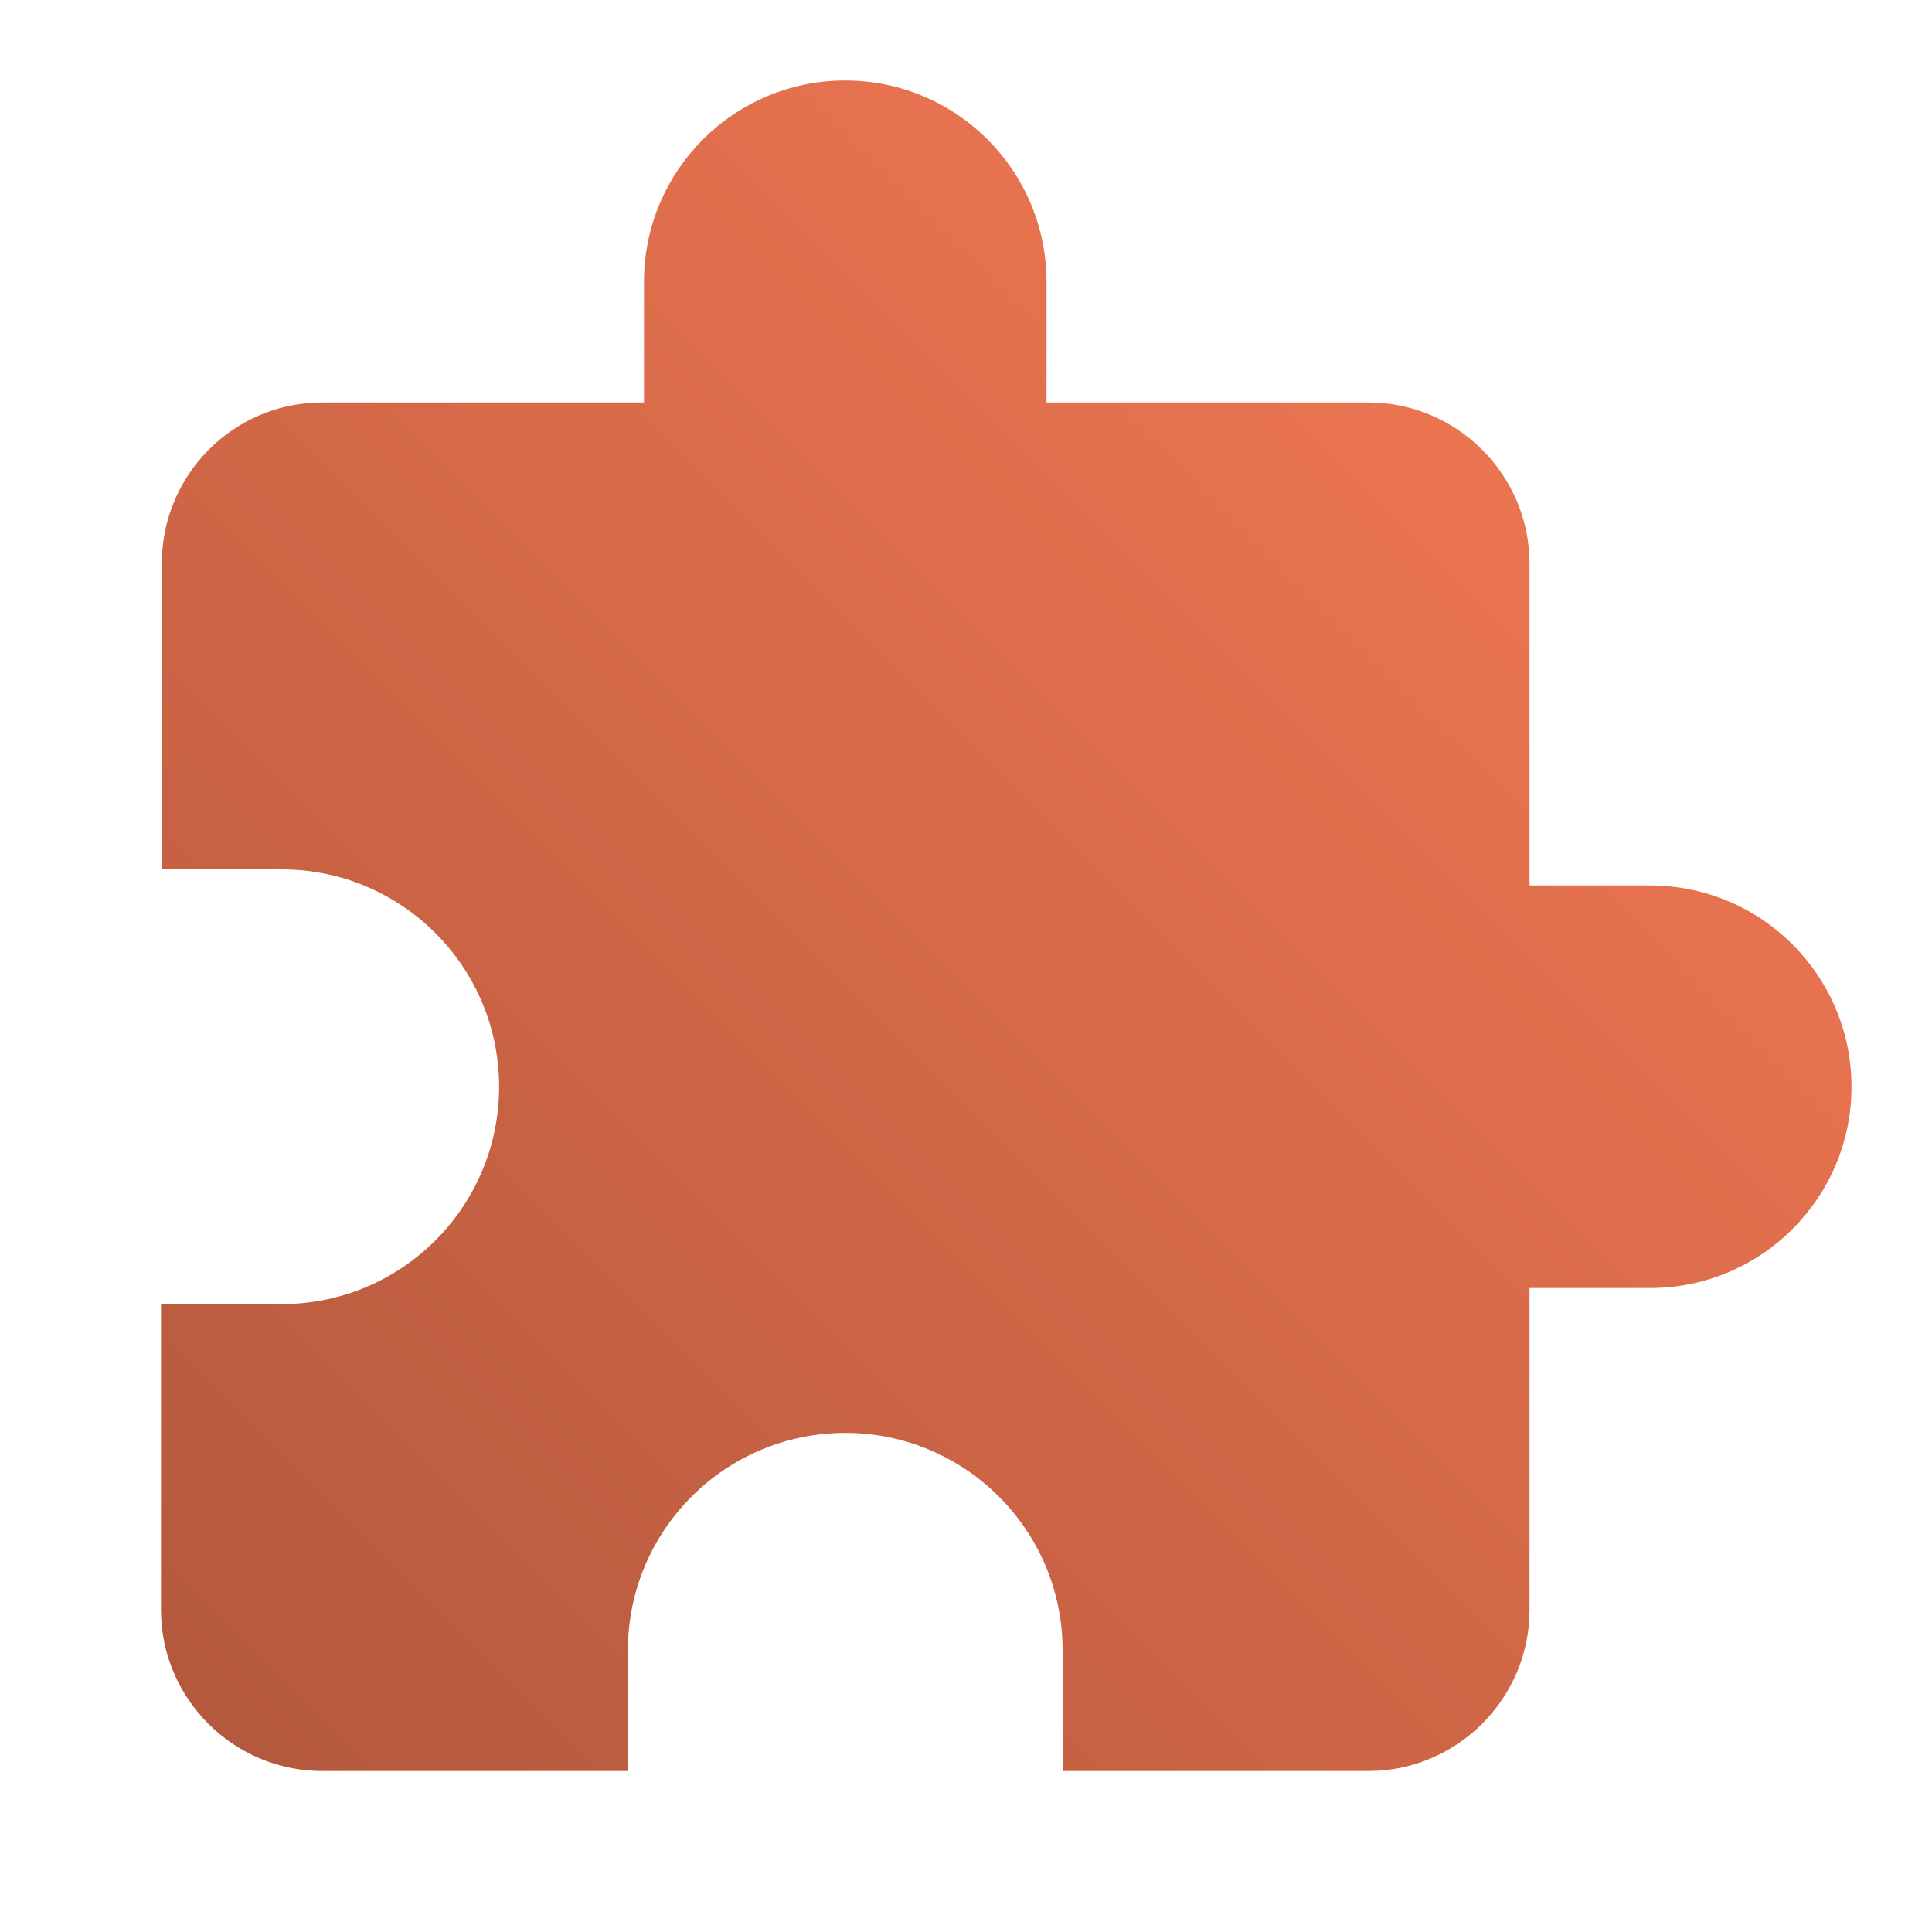
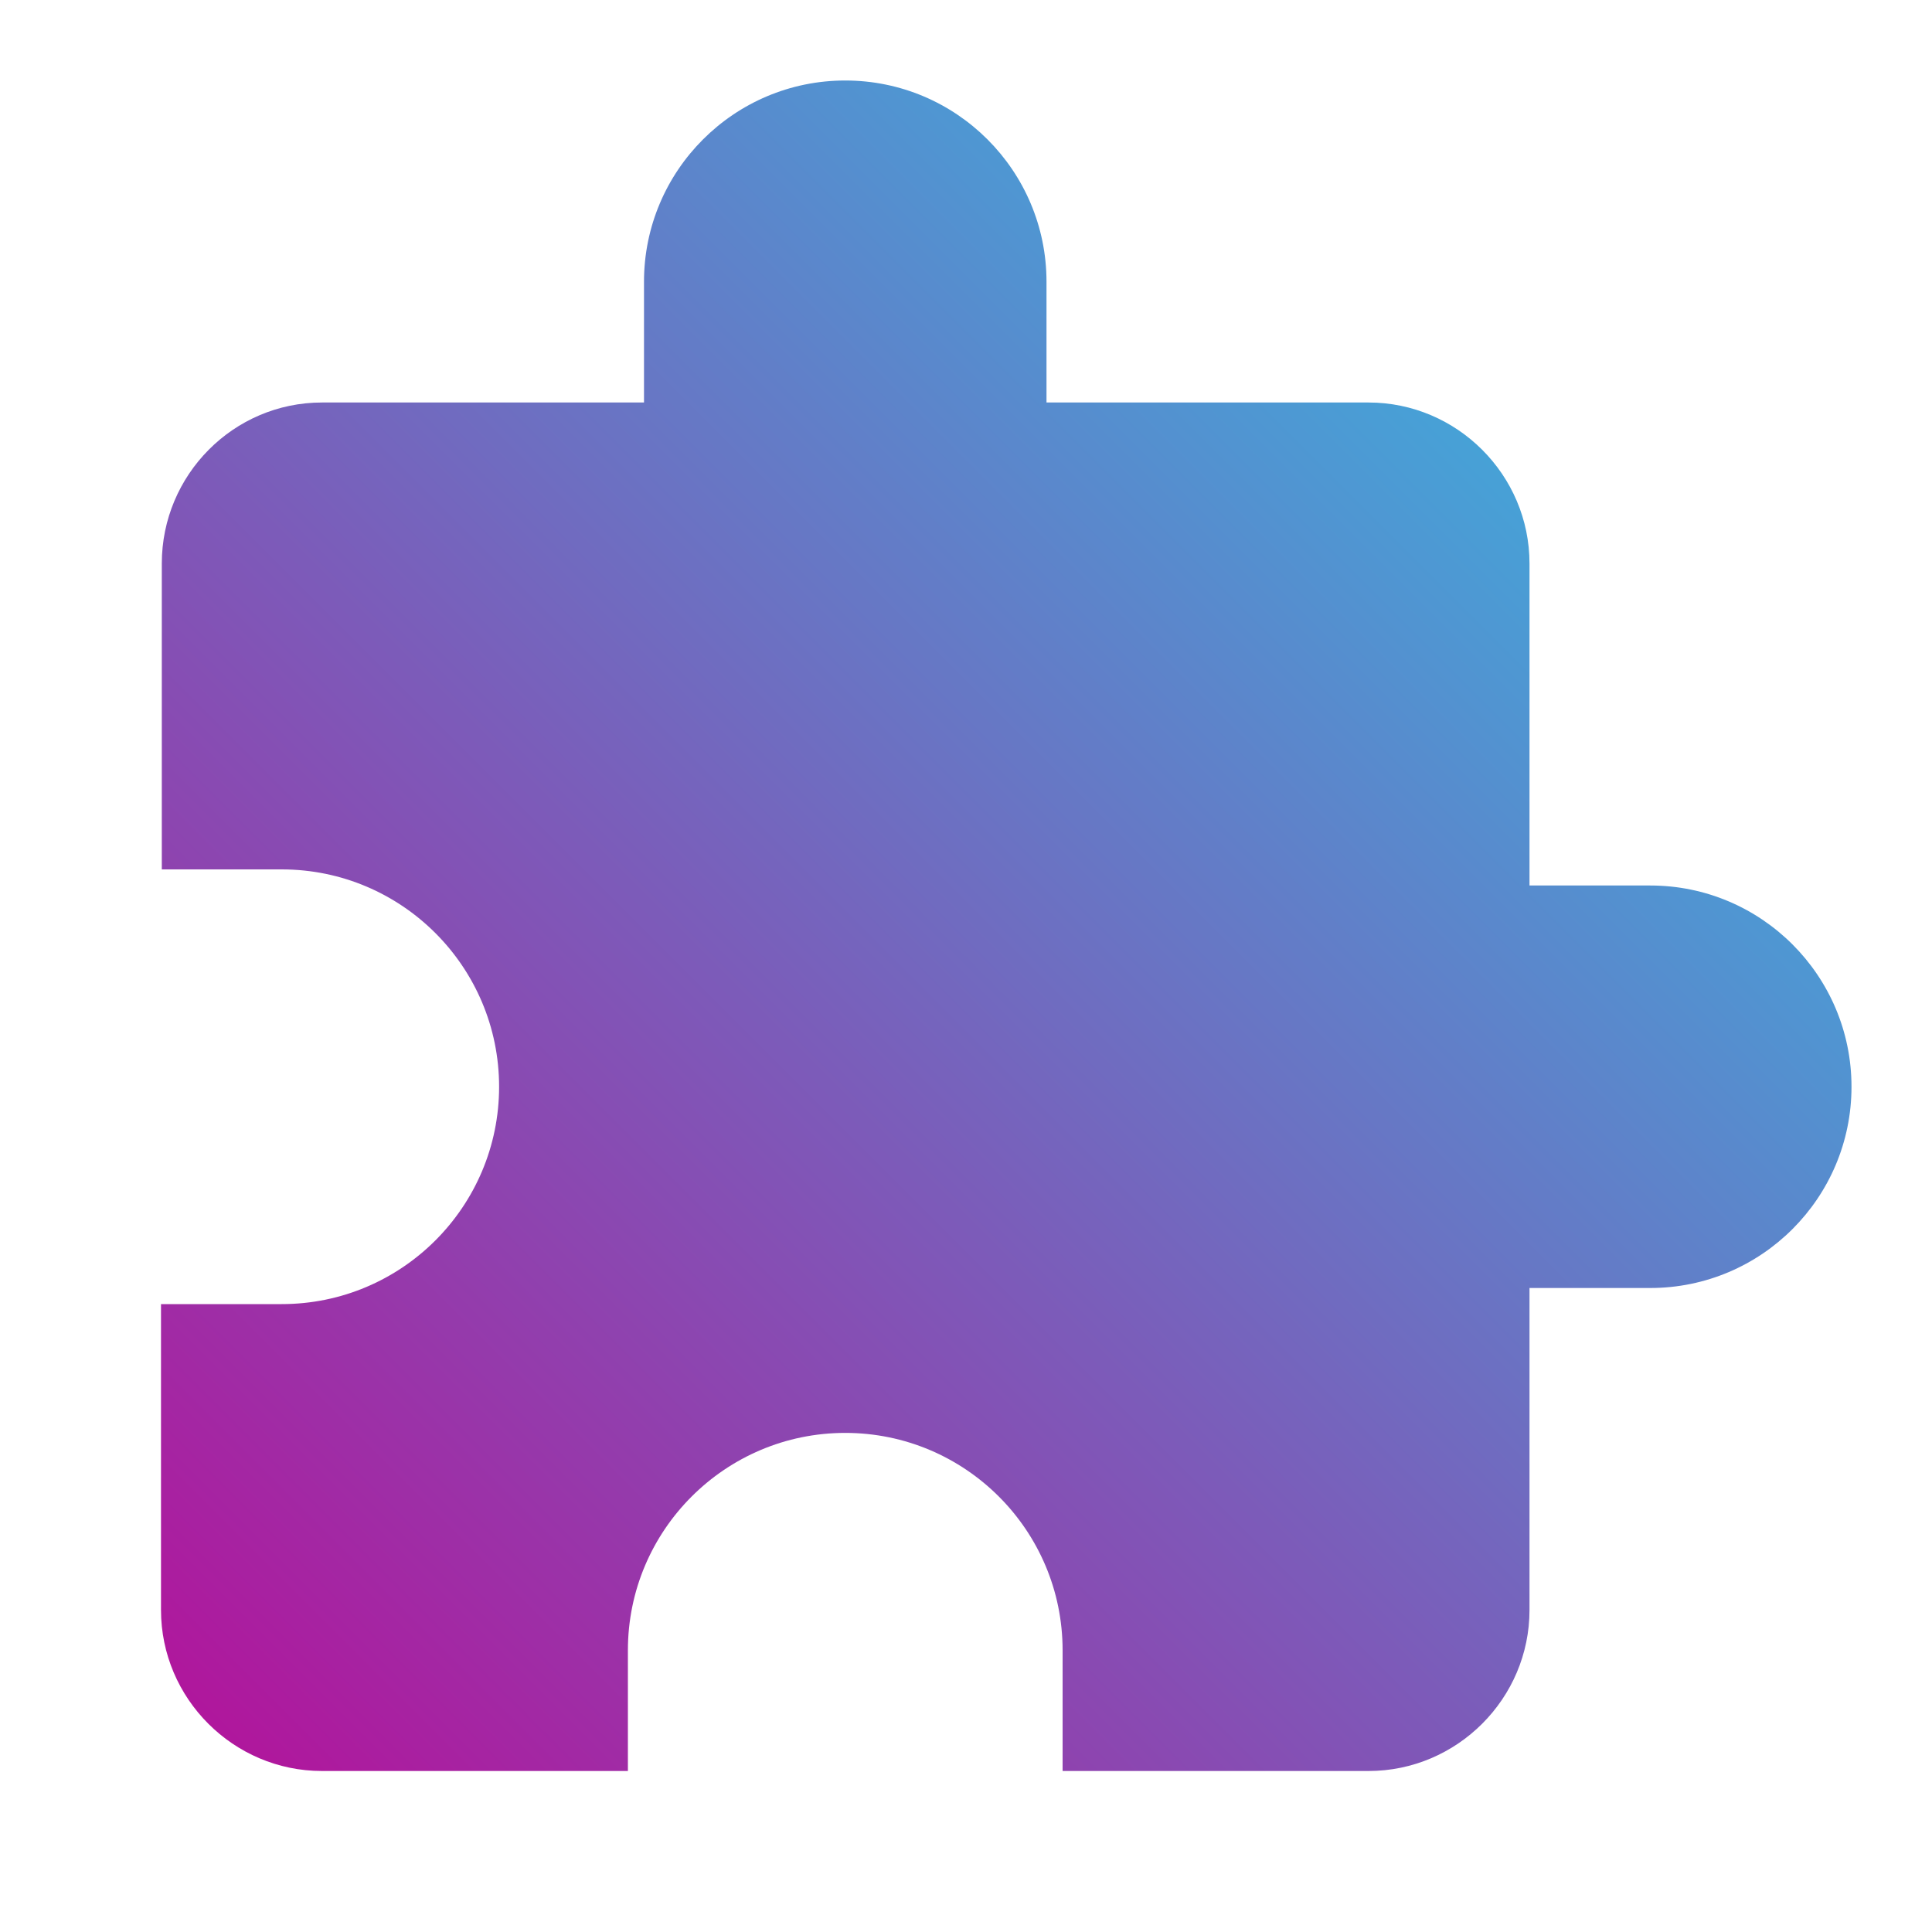
<svg xmlns="http://www.w3.org/2000/svg" viewBox="0 0 24 24">
  <defs>
    <linearGradient id="g" x1="0" y1="24" x2="24" y2="0" gradientUnits="userSpaceOnUse">
-       <stop offset="0" stop-color="#ab543a" />
-       <stop offset="1" stop-color="#ff7e57" />
+       <stop offset="0" stop-color="#C10093" />
+       <stop offset="1" stop-color="#22D2EB" />
    </linearGradient>
  </defs>
  <path fill="url(#g)" d="M20.5 11H19V7c0-1.1-.9-2-2-2h-4V3.5C13 2.12 11.88 1 10.5 1S8 2.12 8 3.5V5H4c-1.1 0-1.99.9-1.99 2v3.8H3.5c1.49 0 2.7 1.21 2.7 2.7s-1.21 2.7-2.7 2.7H2V20c0 1.1.9 2 2 2h3.8v-1.5c0-1.49 1.21-2.7 2.7-2.7 1.49 0 2.7 1.21 2.7 2.7V22H17c1.1 0 2-.9 2-2v-4h1.5c1.38 0 2.5-1.12 2.5-2.5S21.88 11 20.5 11z" />
</svg>
